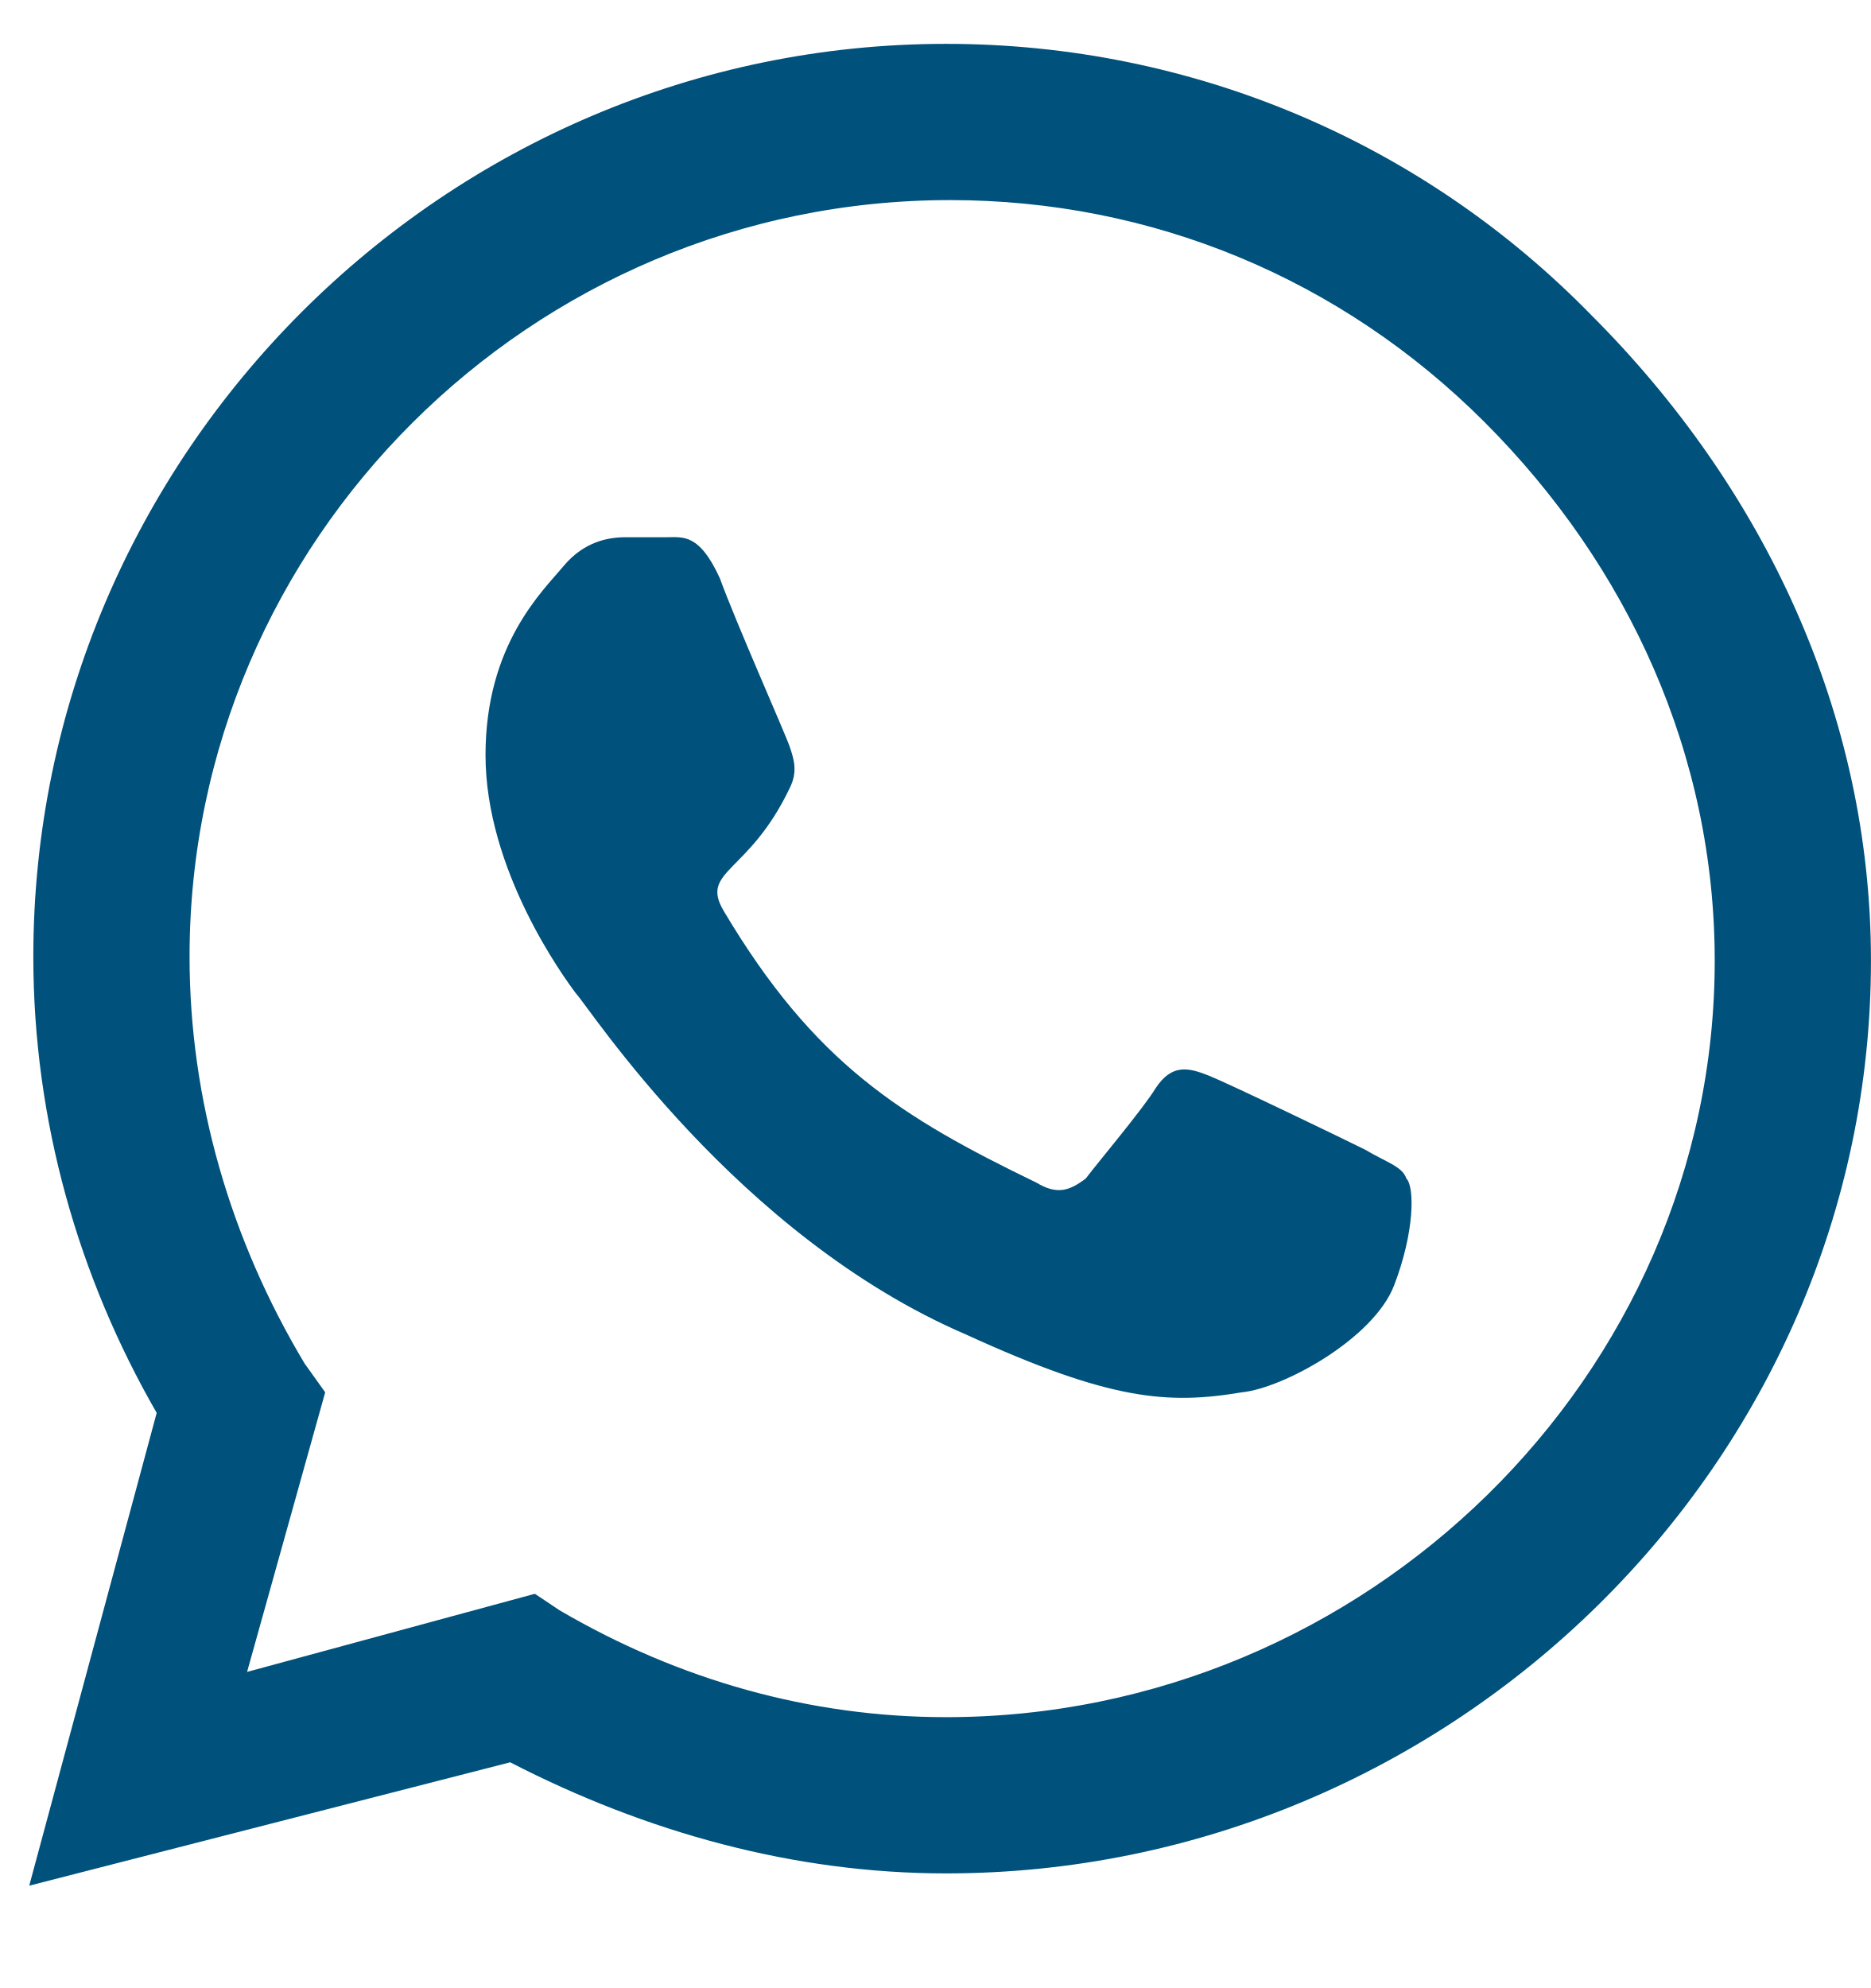
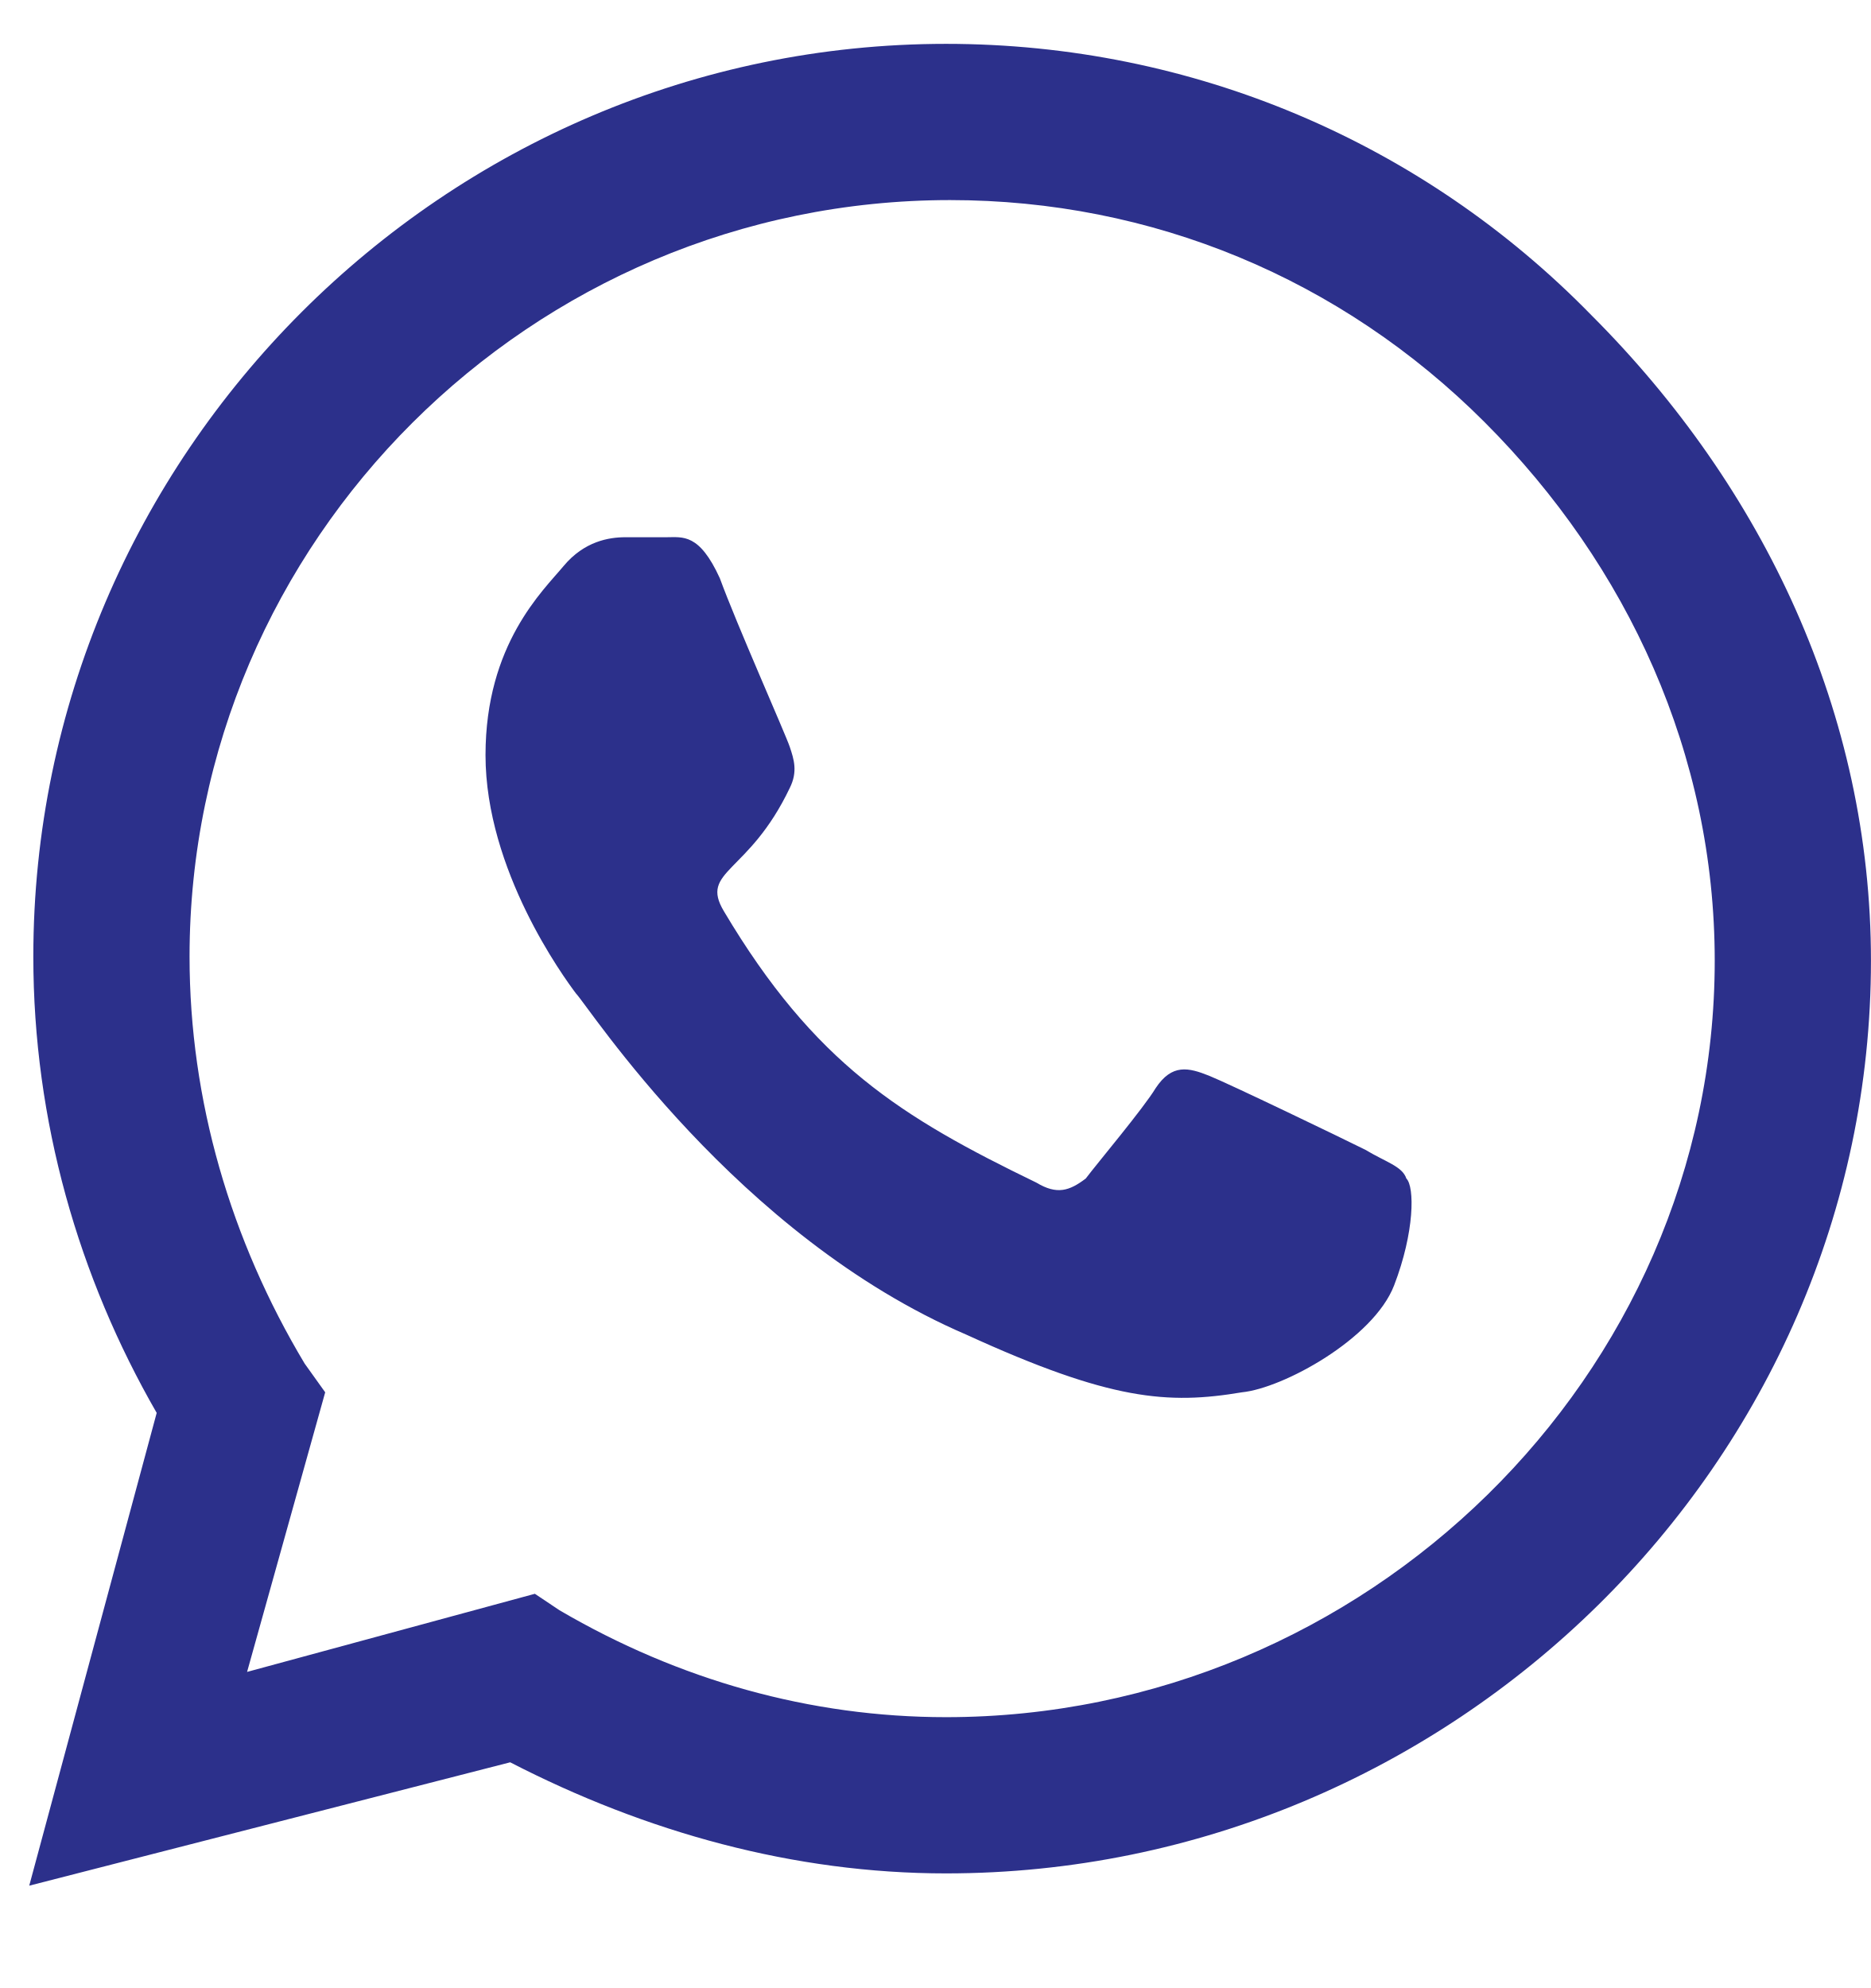
<svg xmlns="http://www.w3.org/2000/svg" width="16" height="17" viewBox="0 0 16 17" fill="none">
-   <path d="M13.609 2.695C12.168 1.219 10.199 0.375 8.09 0.375C3.801 0.375 0.285 3.891 0.285 8.18C0.285 9.586 0.672 10.922 1.34 12.082L0.25 16.125L4.363 15.07C5.523 15.668 6.789 16.02 8.09 16.02C12.414 16.02 16 12.504 16 8.215C16 6.105 15.086 4.172 13.609 2.695ZM8.09 14.684C6.93 14.684 5.805 14.367 4.785 13.77L4.574 13.629L2.113 14.297L2.781 11.906L2.605 11.66C1.973 10.605 1.621 9.41 1.621 8.18C1.621 4.629 4.539 1.711 8.125 1.711C9.848 1.711 11.465 2.379 12.695 3.609C13.926 4.84 14.664 6.457 14.664 8.215C14.664 11.766 11.676 14.684 8.09 14.684ZM11.676 9.832C11.465 9.727 10.516 9.27 10.34 9.199C10.164 9.129 10.023 9.094 9.883 9.305C9.777 9.48 9.391 9.938 9.285 10.078C9.145 10.184 9.039 10.219 8.863 10.113C7.703 9.551 6.965 9.094 6.191 7.793C5.98 7.441 6.402 7.477 6.754 6.738C6.824 6.598 6.789 6.492 6.754 6.387C6.719 6.281 6.297 5.332 6.156 4.945C5.98 4.559 5.84 4.594 5.699 4.594C5.594 4.594 5.453 4.594 5.348 4.594C5.207 4.594 4.996 4.629 4.82 4.84C4.645 5.051 4.152 5.508 4.152 6.457C4.152 7.441 4.82 8.355 4.926 8.496C5.031 8.602 6.297 10.57 8.266 11.414C9.496 11.977 9.988 12.012 10.621 11.906C10.973 11.871 11.746 11.449 11.922 10.992C12.098 10.535 12.098 10.148 12.027 10.078C11.992 9.973 11.852 9.938 11.676 9.832Z" fill="#00517b" />
+   <path d="M13.609 2.695C12.168 1.219 10.199 0.375 8.09 0.375C3.801 0.375 0.285 3.891 0.285 8.18C0.285 9.586 0.672 10.922 1.34 12.082L0.25 16.125L4.363 15.07C5.523 15.668 6.789 16.02 8.09 16.02C12.414 16.02 16 12.504 16 8.215C16 6.105 15.086 4.172 13.609 2.695ZM8.09 14.684C6.93 14.684 5.805 14.367 4.785 13.77L4.574 13.629L2.113 14.297L2.781 11.906L2.605 11.66C1.973 10.605 1.621 9.41 1.621 8.18C1.621 4.629 4.539 1.711 8.125 1.711C9.848 1.711 11.465 2.379 12.695 3.609C13.926 4.84 14.664 6.457 14.664 8.215C14.664 11.766 11.676 14.684 8.09 14.684ZM11.676 9.832C11.465 9.727 10.516 9.27 10.34 9.199C10.164 9.129 10.023 9.094 9.883 9.305C9.777 9.48 9.391 9.938 9.285 10.078C9.145 10.184 9.039 10.219 8.863 10.113C7.703 9.551 6.965 9.094 6.191 7.793C5.98 7.441 6.402 7.477 6.754 6.738C6.824 6.598 6.789 6.492 6.754 6.387C6.719 6.281 6.297 5.332 6.156 4.945C5.98 4.559 5.84 4.594 5.699 4.594C5.594 4.594 5.453 4.594 5.348 4.594C5.207 4.594 4.996 4.629 4.82 4.84C4.645 5.051 4.152 5.508 4.152 6.457C4.152 7.441 4.82 8.355 4.926 8.496C5.031 8.602 6.297 10.57 8.266 11.414C9.496 11.977 9.988 12.012 10.621 11.906C10.973 11.871 11.746 11.449 11.922 10.992C12.098 10.535 12.098 10.148 12.027 10.078C11.992 9.973 11.852 9.938 11.676 9.832Z" fill="#2C308B" />
</svg>
